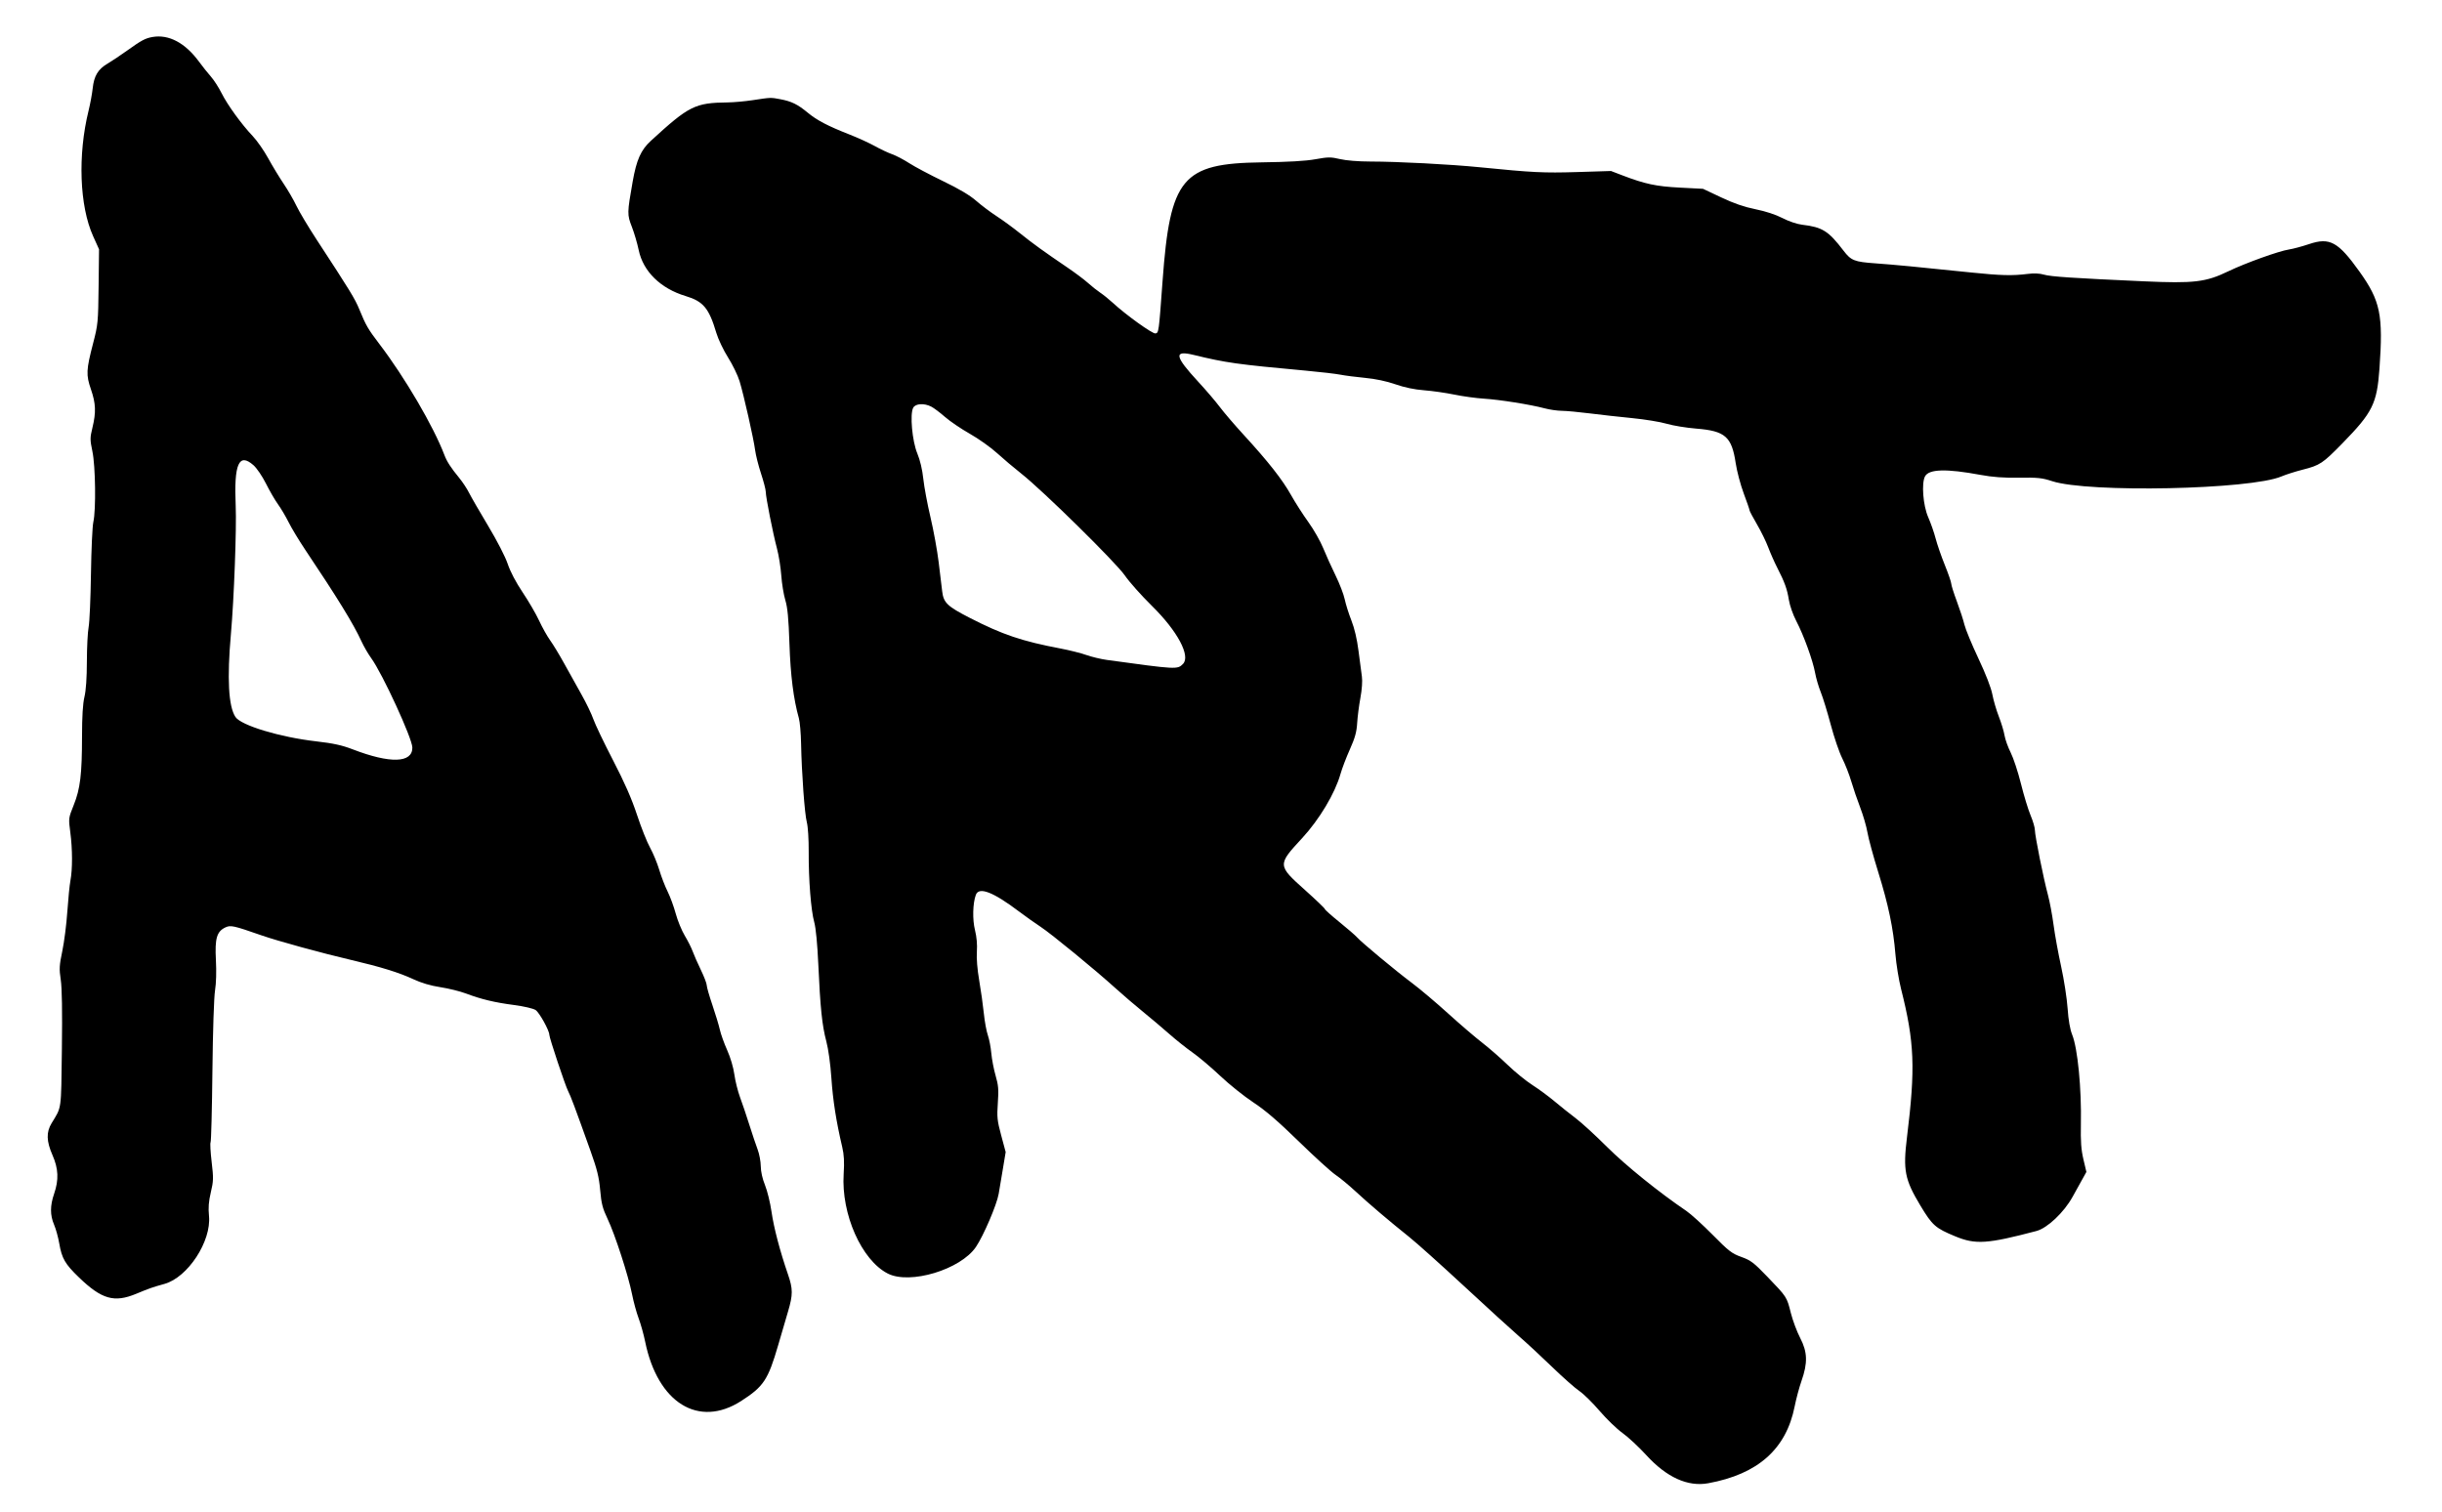
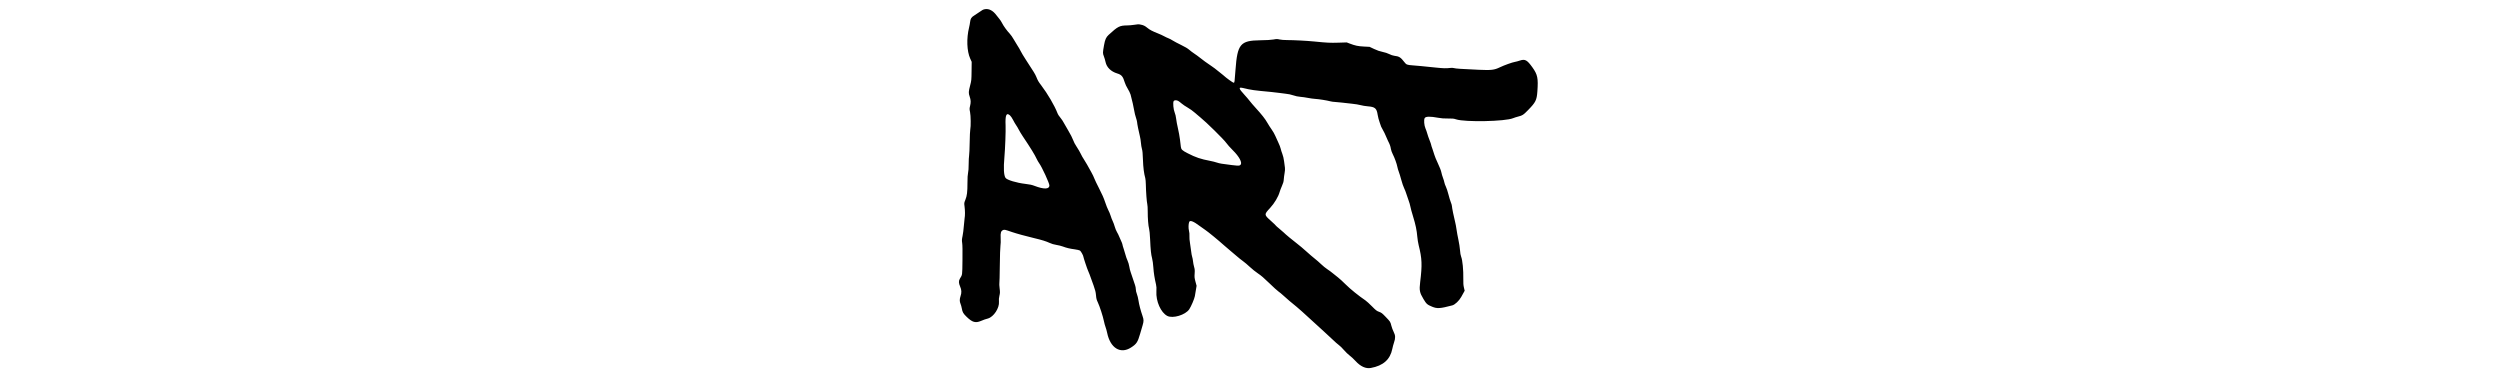
- <svg xmlns="http://www.w3.org/2000/svg" width="100%" height="100%" viewBox="0 0 378 234" version="1.1" xml:space="preserve" style="fill-rule:evenodd;clip-rule:evenodd;stroke-linejoin:round;stroke-miterlimit:2;">
+ <svg xmlns="http://www.w3.org/2000/svg" width="200" height="30" viewBox="0 0 378 234" version="1.1" xml:space="preserve" style="fill-rule:evenodd;clip-rule:evenodd;stroke-linejoin:round;stroke-miterlimit:2;">
  <g id="Artboard1" transform="matrix(1,0,0,1,-17.7718,-9.98128)">
    <rect x="17.772" y="9.981" width="377.184" height="233.787" style="fill:none;" />
    <g id="svgg" transform="matrix(1,0,0,1,0.771811,0.981278)">
      <path id="path0" d="M40.609,14.726C39.488,14.921 38.888,15.243 36.644,16.851C35.65,17.564 34.308,18.458 33.662,18.839C32.168,19.719 31.558,20.732 31.346,22.685C31.253,23.539 30.966,25.095 30.708,26.142C29.02,32.995 29.306,40.883 31.414,45.558L32.33,47.589L32.263,53.36C32.198,58.865 32.159,59.269 31.419,62.116C30.339,66.27 30.303,67.018 31.078,69.27C31.833,71.466 31.886,72.822 31.31,75.196C30.925,76.783 30.925,77.063 31.304,78.876C31.783,81.161 31.871,87.952 31.447,89.811C31.299,90.459 31.134,94.074 31.08,97.843C31.026,101.612 30.864,105.311 30.72,106.063C30.575,106.814 30.453,109.213 30.448,111.393C30.442,113.953 30.309,115.894 30.071,116.878C29.822,117.912 29.701,119.869 29.697,122.97C29.69,128.9 29.424,131.101 28.409,133.629C27.598,135.649 27.595,135.671 27.883,137.846C28.227,140.44 28.235,143.543 27.903,145.305C27.772,146.003 27.555,148.173 27.421,150.127C27.288,152.081 26.939,154.822 26.646,156.218C26.177,158.452 26.148,158.985 26.403,160.662C26.597,161.936 26.655,165.516 26.579,171.459C26.455,181.071 26.567,180.273 24.99,182.868C24.141,184.266 24.18,185.659 25.127,187.817C26.046,189.91 26.119,191.636 25.381,193.782C24.739,195.647 24.737,197.102 25.374,198.589C25.65,199.232 26.007,200.527 26.168,201.466C26.571,203.81 27.065,204.664 29.226,206.747C32.745,210.138 34.688,210.692 38.093,209.275C40.099,208.44 40.604,208.263 42.46,207.748C46.068,206.746 49.736,201.146 49.35,197.226C49.225,195.956 49.3,194.987 49.635,193.566C50.047,191.821 50.059,191.365 49.761,188.862C49.58,187.338 49.506,185.97 49.598,185.822C49.689,185.674 49.816,180.723 49.88,174.82C49.948,168.57 50.118,163.344 50.287,162.31C50.463,161.23 50.515,159.384 50.42,157.606C50.242,154.274 50.553,153.199 51.877,152.57C52.697,152.181 53.121,152.274 57.487,153.796C60.013,154.677 66.738,156.521 71.447,157.624C75.939,158.676 78.773,159.554 80.939,160.564C82.223,161.163 83.637,161.582 85.167,161.816C86.431,162.01 88.211,162.449 89.123,162.793C91.518,163.694 93.543,164.179 96.582,164.578C98.098,164.777 99.538,165.112 99.903,165.351C100.486,165.733 102.03,168.514 102.03,169.183C102.031,169.654 104.493,177.036 104.934,177.89C105.351,178.695 105.974,180.36 108.412,187.183C109.429,190.027 109.726,191.236 109.903,193.24C110.086,195.324 110.278,196.067 111.048,197.681C112.19,200.073 114.276,206.502 114.839,209.359C115.069,210.529 115.526,212.199 115.854,213.072C116.183,213.945 116.638,215.572 116.865,216.689C118.801,226.177 125.139,230.098 131.719,225.878C135.2,223.645 135.895,222.597 137.454,217.232C137.957,215.502 138.644,213.156 138.981,212.019C139.751,209.42 139.749,208.53 138.967,206.261C137.727,202.661 136.783,199.066 136.424,196.574C136.223,195.178 135.769,193.324 135.415,192.454C135.018,191.479 134.768,190.36 134.761,189.536C134.755,188.8 134.535,187.627 134.271,186.929C134.007,186.231 133.432,184.518 132.992,183.122C132.553,181.726 131.908,179.816 131.559,178.877C131.21,177.938 130.811,176.339 130.672,175.324C130.525,174.244 130.065,172.687 129.565,171.574C129.095,170.527 128.583,169.099 128.427,168.401C128.271,167.703 127.75,165.98 127.27,164.572C126.789,163.163 126.396,161.79 126.396,161.519C126.396,161.248 125.984,160.173 125.48,159.13C124.977,158.087 124.406,156.793 124.213,156.254C124.019,155.715 123.473,154.63 122.998,153.843C122.524,153.055 121.894,151.52 121.598,150.432C121.303,149.343 120.736,147.801 120.339,147.005C119.942,146.209 119.36,144.702 119.047,143.655C118.734,142.608 118.096,141.066 117.629,140.228C117.161,139.391 116.252,137.107 115.608,135.152C114.78,132.643 113.688,130.154 111.889,126.682C110.488,123.977 109.122,121.124 108.852,120.342C108.583,119.56 107.752,117.832 107.004,116.503C106.257,115.174 105.046,113.001 104.313,111.675C103.581,110.349 102.61,108.75 102.157,108.122C101.703,107.494 100.935,106.123 100.45,105.076C99.964,104.029 98.818,102.06 97.904,100.701C96.866,99.158 95.998,97.506 95.594,96.307C95.217,95.184 93.954,92.727 92.56,90.403C91.246,88.213 89.915,85.907 89.601,85.279C89.288,84.651 88.61,83.623 88.095,82.995C86.78,81.391 86.182,80.468 85.792,79.442C84.113,75.014 79.66,67.41 75.731,62.26C73.971,59.954 73.625,59.356 72.615,56.878C71.957,55.263 71.167,53.973 66.039,46.135C64.74,44.149 63.322,41.779 62.889,40.869C62.456,39.958 61.561,38.414 60.901,37.437C60.24,36.459 59.167,34.689 58.516,33.503C57.865,32.316 56.79,30.774 56.127,30.076C54.384,28.241 52.212,25.245 51.291,23.406C50.852,22.53 50.115,21.387 49.654,20.868C49.193,20.349 48.354,19.296 47.789,18.528C45.659,15.631 43.125,14.289 40.609,14.726M133.503,24.507C132.316,24.687 130.584,24.843 129.654,24.854C124.586,24.911 123.655,25.376 117.754,30.793C116.202,32.218 115.527,33.731 114.929,37.126C114.073,41.975 114.069,42.222 114.808,44.115C115.172,45.048 115.648,46.669 115.866,47.716C116.555,51.02 119.253,53.662 123.127,54.827C125.865,55.65 126.742,56.702 127.883,60.533C128.173,61.51 128.99,63.223 129.698,64.34C130.405,65.457 131.208,67.113 131.483,68.02C132.147,70.216 133.66,76.93 133.886,78.68C133.985,79.448 134.396,81.077 134.799,82.301C135.203,83.524 135.533,84.798 135.533,85.132C135.533,85.945 136.638,91.534 137.269,93.909C137.547,94.956 137.847,96.84 137.937,98.096C138.026,99.353 138.307,101.066 138.561,101.904C138.908,103.047 139.067,104.722 139.198,108.629C139.362,113.546 139.828,117.23 140.658,120.178C140.816,120.736 140.97,122.506 141.001,124.112C141.089,128.685 141.554,135.039 141.892,136.294C142.066,136.943 142.191,138.916 142.18,140.863C142.156,145.189 142.534,149.968 143.043,151.777C143.284,152.636 143.524,155.125 143.665,158.249C143.971,165.017 144.254,167.746 144.902,170.178C145.223,171.381 145.544,173.707 145.692,175.888C145.924,179.326 146.441,182.619 147.366,186.548C147.653,187.765 147.712,188.864 147.592,190.736C147.196,196.932 150.36,204.072 154.421,206.146C157.854,207.899 165.698,205.528 168.069,202.021C169.251,200.273 171.293,195.503 171.588,193.803C171.711,193.093 172.005,191.348 172.24,189.925L172.669,187.338L171.976,184.759C171.356,182.451 171.301,181.924 171.456,179.732C171.601,177.673 171.546,177.002 171.112,175.508C170.829,174.53 170.528,172.968 170.445,172.035C170.362,171.101 170.12,169.845 169.907,169.243C169.694,168.64 169.415,167.119 169.288,165.863C169.161,164.607 168.841,162.322 168.575,160.787C168.278,159.064 168.138,157.349 168.212,156.308C168.287,155.226 168.183,154.038 167.921,152.99C167.51,151.352 167.57,148.83 168.051,147.525C168.531,146.223 170.727,147.07 174.746,150.107C175.723,150.845 177.211,151.9 178.052,152.452C179.723,153.547 186.49,159.096 189.721,162.021C190.838,163.032 192.722,164.646 193.909,165.608C195.095,166.57 196.923,168.113 197.97,169.038C199.016,169.963 200.657,171.269 201.615,171.941C202.573,172.613 204.496,174.24 205.889,175.557C207.282,176.873 209.582,178.714 211,179.647C212.87,180.877 214.8,182.535 218.02,185.675C220.463,188.057 223.033,190.393 223.731,190.867C224.429,191.341 225.805,192.476 226.789,193.39C228.821,195.277 232.133,198.094 235.137,200.489C236.262,201.386 240.086,204.813 243.634,208.103C247.183,211.394 251.009,214.885 252.137,215.861C253.265,216.837 255.558,218.961 257.234,220.582C258.909,222.203 260.813,223.889 261.466,224.328C262.119,224.766 263.533,226.154 264.608,227.412C265.684,228.669 267.278,230.208 268.152,230.831C269.025,231.454 270.688,233.002 271.847,234.27C274.981,237.699 278.256,239.183 281.416,238.606C289.121,237.2 293.492,233.312 294.799,226.702C295.028,225.543 295.504,223.773 295.856,222.767C296.838,219.965 296.787,218.305 295.652,216.117C295.146,215.14 294.494,213.396 294.204,212.241C293.577,209.747 293.611,209.799 290.582,206.647C288.471,204.451 288.009,204.098 286.548,203.575C285.075,203.047 284.598,202.679 282.097,200.145C280.556,198.584 278.729,196.923 278.036,196.454C273.834,193.61 268.612,189.396 265.756,186.543C264,184.79 261.821,182.794 260.914,182.108C260.006,181.423 258.522,180.238 257.614,179.475C256.707,178.713 255.165,177.577 254.188,176.953C253.211,176.328 251.497,174.933 250.381,173.854C249.264,172.775 247.481,171.221 246.419,170.4C245.357,169.58 242.976,167.538 241.129,165.863C239.281,164.188 236.777,162.075 235.565,161.168C233.022,159.265 227.772,154.9 227.042,154.081C226.769,153.775 225.541,152.713 224.313,151.72C223.086,150.728 222.081,149.83 222.081,149.725C222.081,149.62 220.717,148.313 219.051,146.82C214.714,142.937 214.712,142.905 218.557,138.746C221.229,135.855 223.657,131.792 224.497,128.807C224.733,127.97 225.386,126.256 225.949,125C226.742,123.227 226.995,122.318 227.077,120.939C227.135,119.962 227.361,118.201 227.579,117.026C227.819,115.734 227.91,114.429 227.809,113.726C227.717,113.087 227.48,111.294 227.283,109.742C227.053,107.929 226.661,106.251 226.184,105.047C225.777,104.016 225.313,102.544 225.152,101.777C224.992,101.009 224.356,99.353 223.739,98.096C223.122,96.84 222.26,94.934 221.824,93.86C221.388,92.787 220.357,90.974 219.532,89.832C218.708,88.691 217.492,86.793 216.831,85.615C215.489,83.224 213.299,80.44 209.518,76.32C208.122,74.799 206.453,72.852 205.809,71.993C205.164,71.134 203.68,69.396 202.509,68.13C198.801,64.121 198.637,63.178 201.777,63.943C206.808,65.167 208.426,65.394 219.162,66.38C221.396,66.585 223.794,66.865 224.492,67.003C225.19,67.14 226.904,67.362 228.299,67.495C229.922,67.649 231.616,68.008 232.995,68.488C234.409,68.981 235.939,69.301 237.437,69.415C238.693,69.511 240.806,69.813 242.132,70.086C243.458,70.359 245.514,70.642 246.701,70.714C249.093,70.859 253.936,71.63 256.091,72.208C256.859,72.414 258.058,72.588 258.756,72.594C259.454,72.6 261.396,72.779 263.071,72.992C264.746,73.206 267.716,73.536 269.67,73.727C271.624,73.918 274.021,74.311 274.997,74.6C275.972,74.889 278.036,75.227 279.584,75.35C284.042,75.707 285.059,76.598 285.669,80.685C285.857,81.943 286.417,84.058 286.914,85.384C287.411,86.71 287.817,87.888 287.817,88.002C287.817,88.116 288.329,89.083 288.954,90.151C289.58,91.219 290.367,92.826 290.704,93.721C291.041,94.616 291.663,96.024 292.086,96.849C293.254,99.129 293.63,100.165 293.903,101.869C294.044,102.745 294.547,104.179 295.053,105.145C296.197,107.332 297.614,111.235 297.964,113.167C298.113,113.989 298.507,115.332 298.839,116.151C299.172,116.97 299.866,119.233 300.383,121.181C300.899,123.128 301.699,125.47 302.161,126.384C302.622,127.298 303.25,128.902 303.557,129.949C303.863,130.996 304.488,132.824 304.945,134.01C305.403,135.197 305.907,136.932 306.066,137.866C306.225,138.801 306.974,141.558 307.731,143.993C309.308,149.064 310.067,152.69 310.395,156.721C310.522,158.273 310.912,160.679 311.263,162.068C313.348,170.321 313.508,174.302 312.186,185.025C311.554,190.15 311.836,191.594 314.255,195.615C316.114,198.705 316.578,199.114 319.67,200.391C322.802,201.685 324.615,201.565 332.217,199.561C333.906,199.116 336.473,196.695 337.806,194.289C338.27,193.452 338.944,192.238 339.303,191.591L339.955,190.416L339.495,188.466C339.143,186.974 339.052,185.7 339.104,183.042C339.214,177.501 338.609,171.292 337.752,169.162C337.42,168.337 337.174,166.918 337.048,165.102C336.942,163.566 336.492,160.654 336.048,158.629C335.604,156.605 335.074,153.693 334.87,152.157C334.666,150.622 334.273,148.53 333.997,147.509C333.319,145.002 331.985,138.367 331.982,137.492C331.981,137.104 331.68,136.076 331.313,135.208C330.947,134.34 330.278,132.145 329.827,130.33C329.377,128.515 328.663,126.345 328.241,125.508C327.818,124.67 327.388,123.471 327.285,122.843C327.181,122.214 326.784,120.901 326.403,119.924C326.021,118.947 325.569,117.405 325.399,116.497C325.206,115.475 324.384,113.352 323.234,110.914C322.215,108.75 321.245,106.409 321.08,105.711C320.915,105.013 320.387,103.39 319.907,102.105C319.428,100.82 319.036,99.581 319.036,99.351C319.036,99.122 318.586,97.819 318.036,96.455C317.486,95.091 316.849,93.247 316.619,92.356C316.389,91.465 315.868,89.975 315.461,89.044C314.674,87.246 314.407,83.801 314.973,82.745C315.585,81.601 318.266,81.528 323.556,82.51C325.43,82.858 327.123,82.982 329.52,82.947C332.414,82.905 333.109,82.977 334.645,83.482C340.235,85.319 365.377,84.799 370.163,82.747C370.822,82.465 372.294,81.996 373.435,81.706C376.116,81.023 376.535,80.744 379.591,77.619C384.263,72.839 384.933,71.486 385.321,66.049C385.912,57.748 385.462,55.567 382.227,51.041C378.925,46.421 377.622,45.709 374.436,46.782C373.35,47.148 371.948,47.524 371.32,47.619C369.756,47.856 364.557,49.725 361.897,51.008C358.43,52.679 356.601,52.896 348.876,52.548C337.846,52.052 334.421,51.824 333.376,51.512C332.712,51.315 331.833,51.278 330.838,51.405C328.536,51.7 326.667,51.653 322.208,51.19C313.807,50.318 310.192,49.972 307.3,49.767C304.031,49.534 303.529,49.335 302.361,47.805C300.024,44.744 299.095,44.161 295.962,43.789C295.164,43.695 293.888,43.264 292.914,42.76C291.867,42.218 290.302,41.704 288.739,41.39C286.988,41.038 285.395,40.488 283.425,39.557L280.612,38.228L277.045,38.044C273.361,37.855 271.647,37.49 268.147,36.152L266.371,35.472L261.1,35.634C255.948,35.792 254.246,35.708 246.066,34.892C241.457,34.433 233.416,34.012 229.146,34.006C227.279,34.004 225.371,33.851 224.419,33.626C222.992,33.29 222.586,33.293 220.611,33.651C219.11,33.924 216.445,34.078 212.301,34.132C199.966,34.292 198.123,36.503 196.952,52.538C196.371,60.484 196.367,60.518 195.855,60.616C195.393,60.705 191.277,57.744 189.213,55.839C188.655,55.323 187.798,54.634 187.31,54.308C186.821,53.982 185.96,53.298 185.396,52.789C184.832,52.281 183.404,51.21 182.223,50.41C178.635,47.978 176.865,46.7 174.873,45.099C173.826,44.258 172.2,43.07 171.259,42.459C170.318,41.849 168.896,40.778 168.098,40.08C167.12,39.224 165.444,38.23 162.955,37.029C160.925,36.049 158.578,34.803 157.74,34.259C156.901,33.715 155.708,33.091 155.087,32.872C154.466,32.653 153.268,32.088 152.423,31.617C151.579,31.145 149.803,30.334 148.477,29.813C145.11,28.49 143.467,27.63 142.009,26.425C140.471,25.154 139.522,24.689 137.801,24.362C136.282,24.074 136.36,24.072 133.503,24.507M161.162,71.952C161.564,72.159 162.52,72.878 163.286,73.548C164.052,74.219 165.78,75.391 167.127,76.152C168.473,76.914 170.356,78.251 171.311,79.122C172.265,79.993 173.962,81.428 175.082,82.31C178.42,84.94 189.754,96.092 191.126,98.096C191.794,99.074 193.677,101.187 195.308,102.792C199.265,106.685 201.334,110.559 200.109,111.784C199.243,112.65 199.161,112.646 188.322,111.155C187.412,111.03 185.985,110.687 185.149,110.393C184.313,110.099 182.544,109.653 181.218,109.402C175.18,108.258 172.173,107.243 167.086,104.631C163.636,102.86 163.055,102.303 162.845,100.566C162.765,99.906 162.521,97.881 162.302,96.066C162.083,94.251 161.511,91.107 161.032,89.079C160.552,87.052 160.051,84.368 159.918,83.115C159.766,81.689 159.419,80.221 158.99,79.188C158.199,77.282 157.823,73.115 158.353,72.124C158.709,71.458 160.049,71.376 161.162,71.952M56.228,81.007C56.743,81.459 57.593,82.709 58.171,83.862C58.736,84.991 59.57,86.428 60.025,87.056C60.48,87.684 61.224,88.94 61.678,89.848C62.132,90.755 63.269,92.64 64.203,94.036C69.277,101.613 71.716,105.582 72.934,108.242C73.301,109.044 73.987,110.23 74.458,110.878C76.197,113.266 80.821,123.314 80.829,124.723C80.845,127.128 77.394,127.23 71.591,124.996C69.937,124.359 68.592,124.064 65.971,123.764C60.336,123.118 54.302,121.296 53.441,119.981C52.364,118.338 52.132,114.029 52.747,107.107C53.223,101.744 53.635,90.721 53.485,87.351C53.194,80.817 53.97,79.024 56.228,81.007" />
    </g>
  </g>
</svg>
